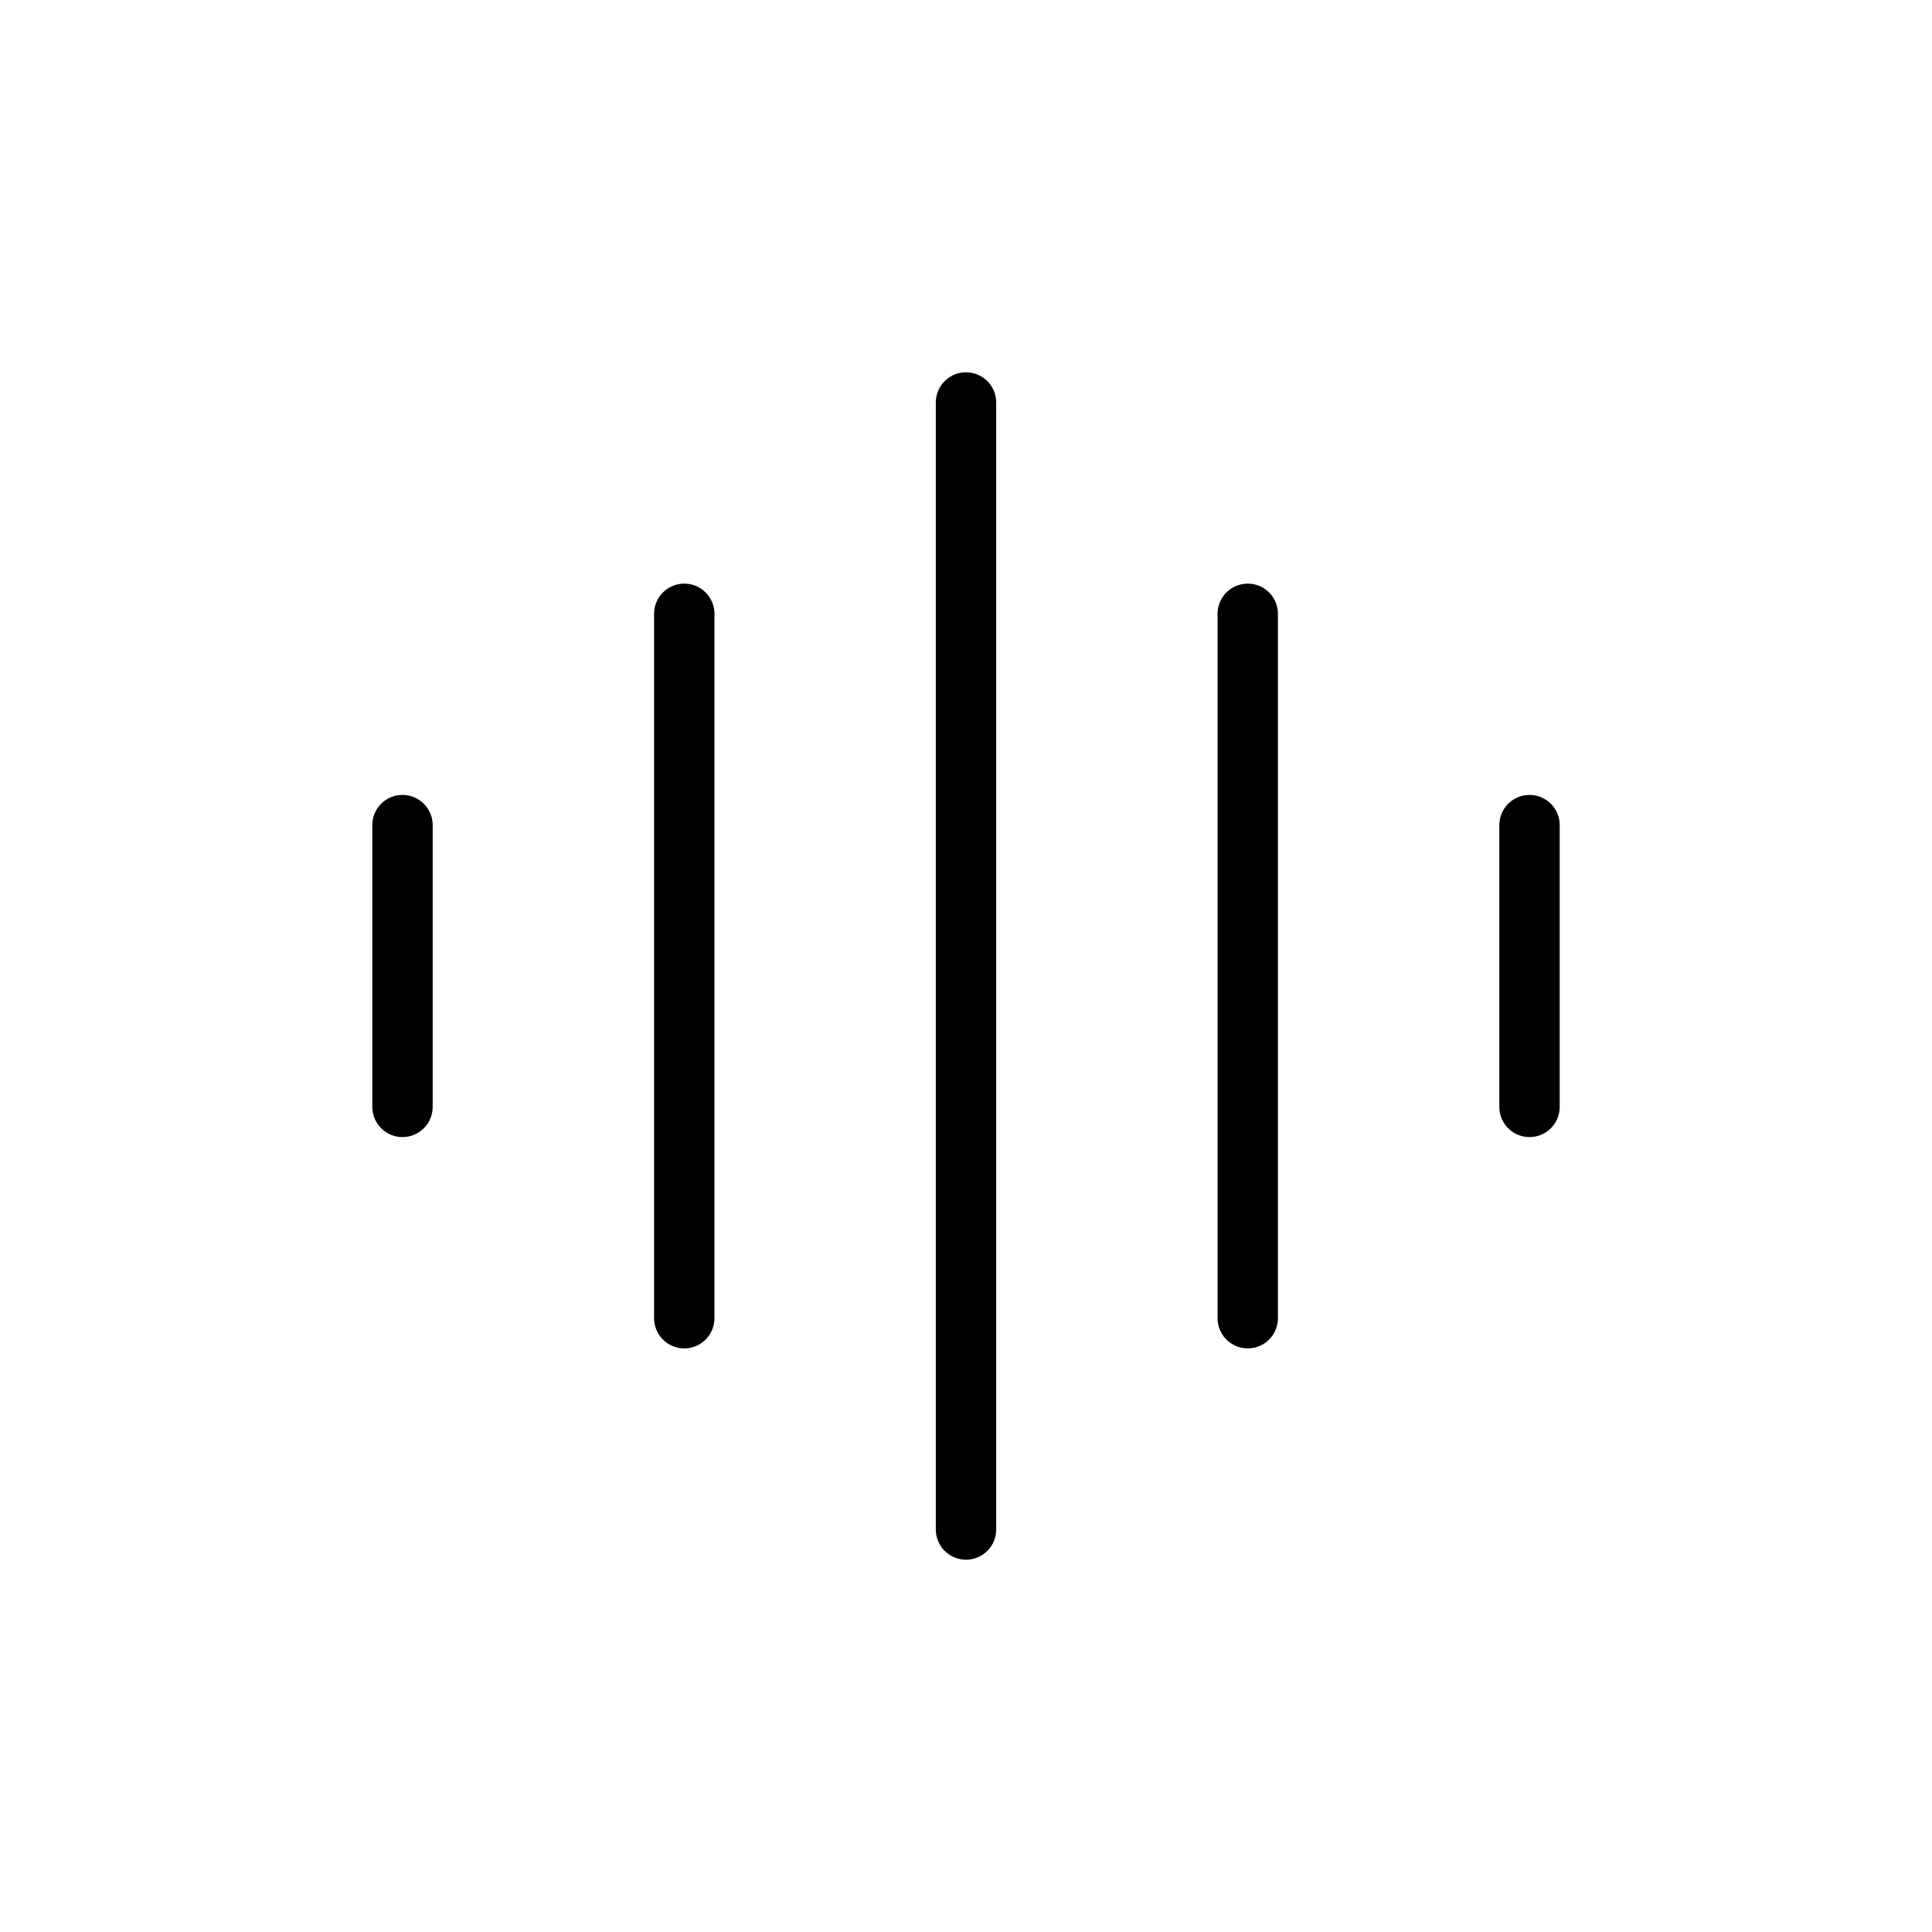
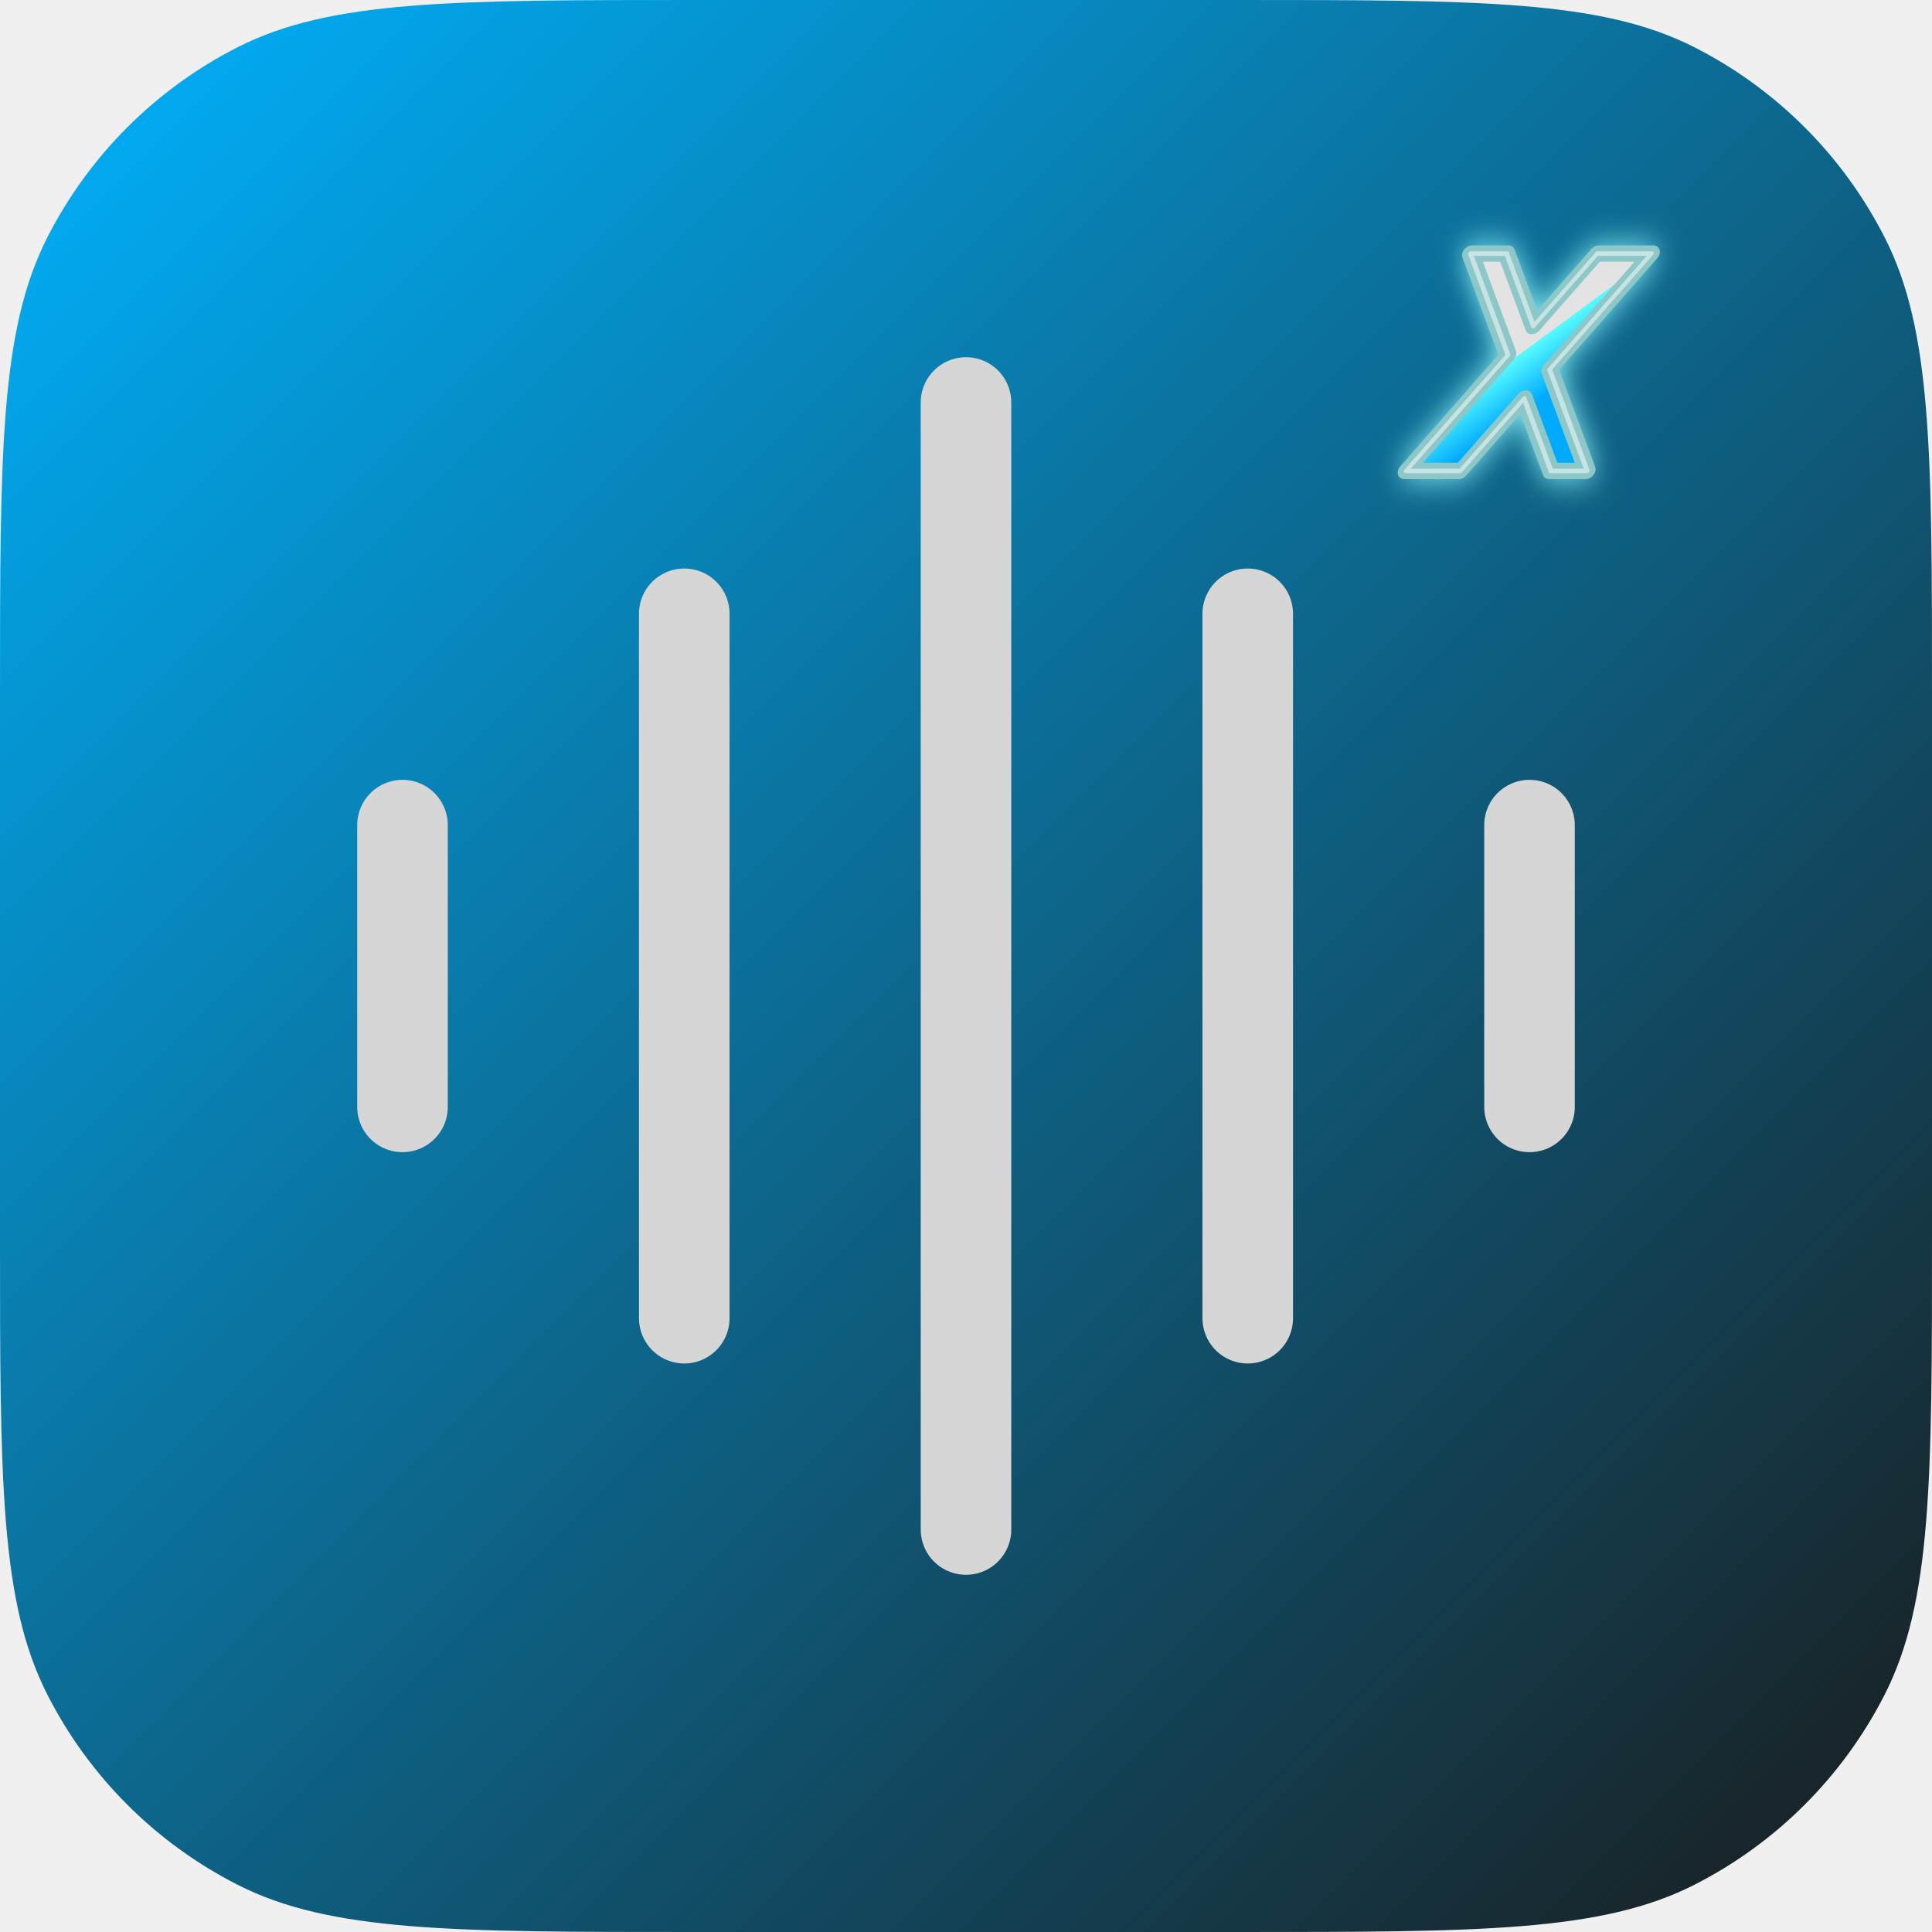
- <svg xmlns="http://www.w3.org/2000/svg" width="64" height="64" viewBox="0 0 64 64" fill="none">
-   <rect width="64" height="64" fill="white" />
-   <path d="M13.333 27.333V36.667" stroke="black" stroke-width="2" stroke-linecap="round" />
-   <path d="M22.667 20.333V43.667" stroke="black" stroke-width="2" stroke-linecap="round" />
-   <path d="M32 13.333V50.667" stroke="black" stroke-width="2" stroke-linecap="round" />
-   <path d="M41.333 20.333V43.667" stroke="black" stroke-width="2" stroke-linecap="round" />
-   <path d="M50.667 27.333V36.667" stroke="black" stroke-width="2" stroke-linecap="round" />
+ <svg xmlns="http://www.w3.org/2000/svg" width="64" height="64" viewBox="0 0 64 64">
+   <defs>
+     <linearGradient id="background" x1="0" y1="0" x2="1" y2="1">
+       <stop offset="0" stop-color="#00b3ff" />
+       <stop offset="1" stop-color="#1a1a1a" />
+     </linearGradient>
+     <linearGradient id="x-gloss" x1="0" y1="0" x2="0.8" y2="1">
+       <stop offset="0.5" stop-color="#e3e3e3" />
+       <stop offset="0.35" stop-color="#a3ffff" />
+       <stop offset="0.1" stop-color="#57fcff" />
+       <stop offset="0.7" stop-color="#00aaff" />
+     </linearGradient>
+     <filter id="x-glow" x="-60%" y="-60%" width="220%" height="220%">
+       <feGaussianBlur stdDeviation="18" result="blur" />
+       <feFlood flood-color="#94fdff" flood-opacity="0.9" result="glow-color" />
+       <feComposite in="glow-color" in2="blur" operator="in" result="glow" />
+       <feMerge>
+         <feMergeNode in="glow" />
+         <feMergeNode in="SourceGraphic" />
+       </feMerge>
+     </filter>
+     <path id="x-shape" d="M 60,30 L 100,30 L 146.67,110 L 200,30 L 260,30 L 174.67,158 L 240,270 L 200,270 L 153.33,190 L 100,270 L 40,270 L 125.33,142 Z" />
+   </defs>
+   <path d="M40.96 0 c8.065 0 12.097 0 15.178 1.569 a14.4 14.4 0 0 1 6.293 6.293 c1.569 3.08 1.569 7.113 1.569 15.178 L64 40.96 c0 8.065 0 12.097 -1.569 15.178 a14.4 14.4 0 0 1 -6.293 6.293 c-3.08 1.569 -7.113 1.569 -15.178 1.569 L23.04 64 c-8.065 0 -12.097 0 -15.178 -1.569 a14.4 14.4 0 0 1 -6.293 -6.293 c-1.569 -3.08 -1.569 -7.113 -1.569 -15.178 L0 23.04 c0 -8.065 0 -12.097 1.569 -15.178 a14.4 14.4 0 0 1 6.293 -6.293 c3.08 -1.569 7.113 -1.569 15.178 -1.569 Z" fill="url(#background)" />
+   <path d="M13.333 27.333V36.667" stroke="#d6d6d6" stroke-width="3" stroke-linecap="round" />
+   <path d="M22.667 20.333V43.667" stroke="#d6d6d6" stroke-width="3" stroke-linecap="round" />
+   <path d="M32 13.333V50.667" stroke="#d6d6d6" stroke-width="3" stroke-linecap="round" />
+   <path d="M41.333 20.333V43.667" stroke="#d6d6d6" stroke-width="3" stroke-linecap="round" />
+   <path d="M50.667 27.333V36.667" stroke="#d6d6d6" stroke-width="3" stroke-linecap="round" />
+   <g transform="translate(45, 6) scale(0.030)">
+     <g transform="translate(70, 50) skewX(-12)" filter="url(#x-glow)">
+       <use href="#x-shape" fill="url(#x-gloss)" stroke="#8ec7c7" stroke-width="18" stroke-linejoin="round" />
+       <use href="#x-shape" fill="none" stroke="#ffffff" stroke-opacity="0.50" stroke-width="5" stroke-linejoin="round" />
+     </g>
+   </g>
</svg>
